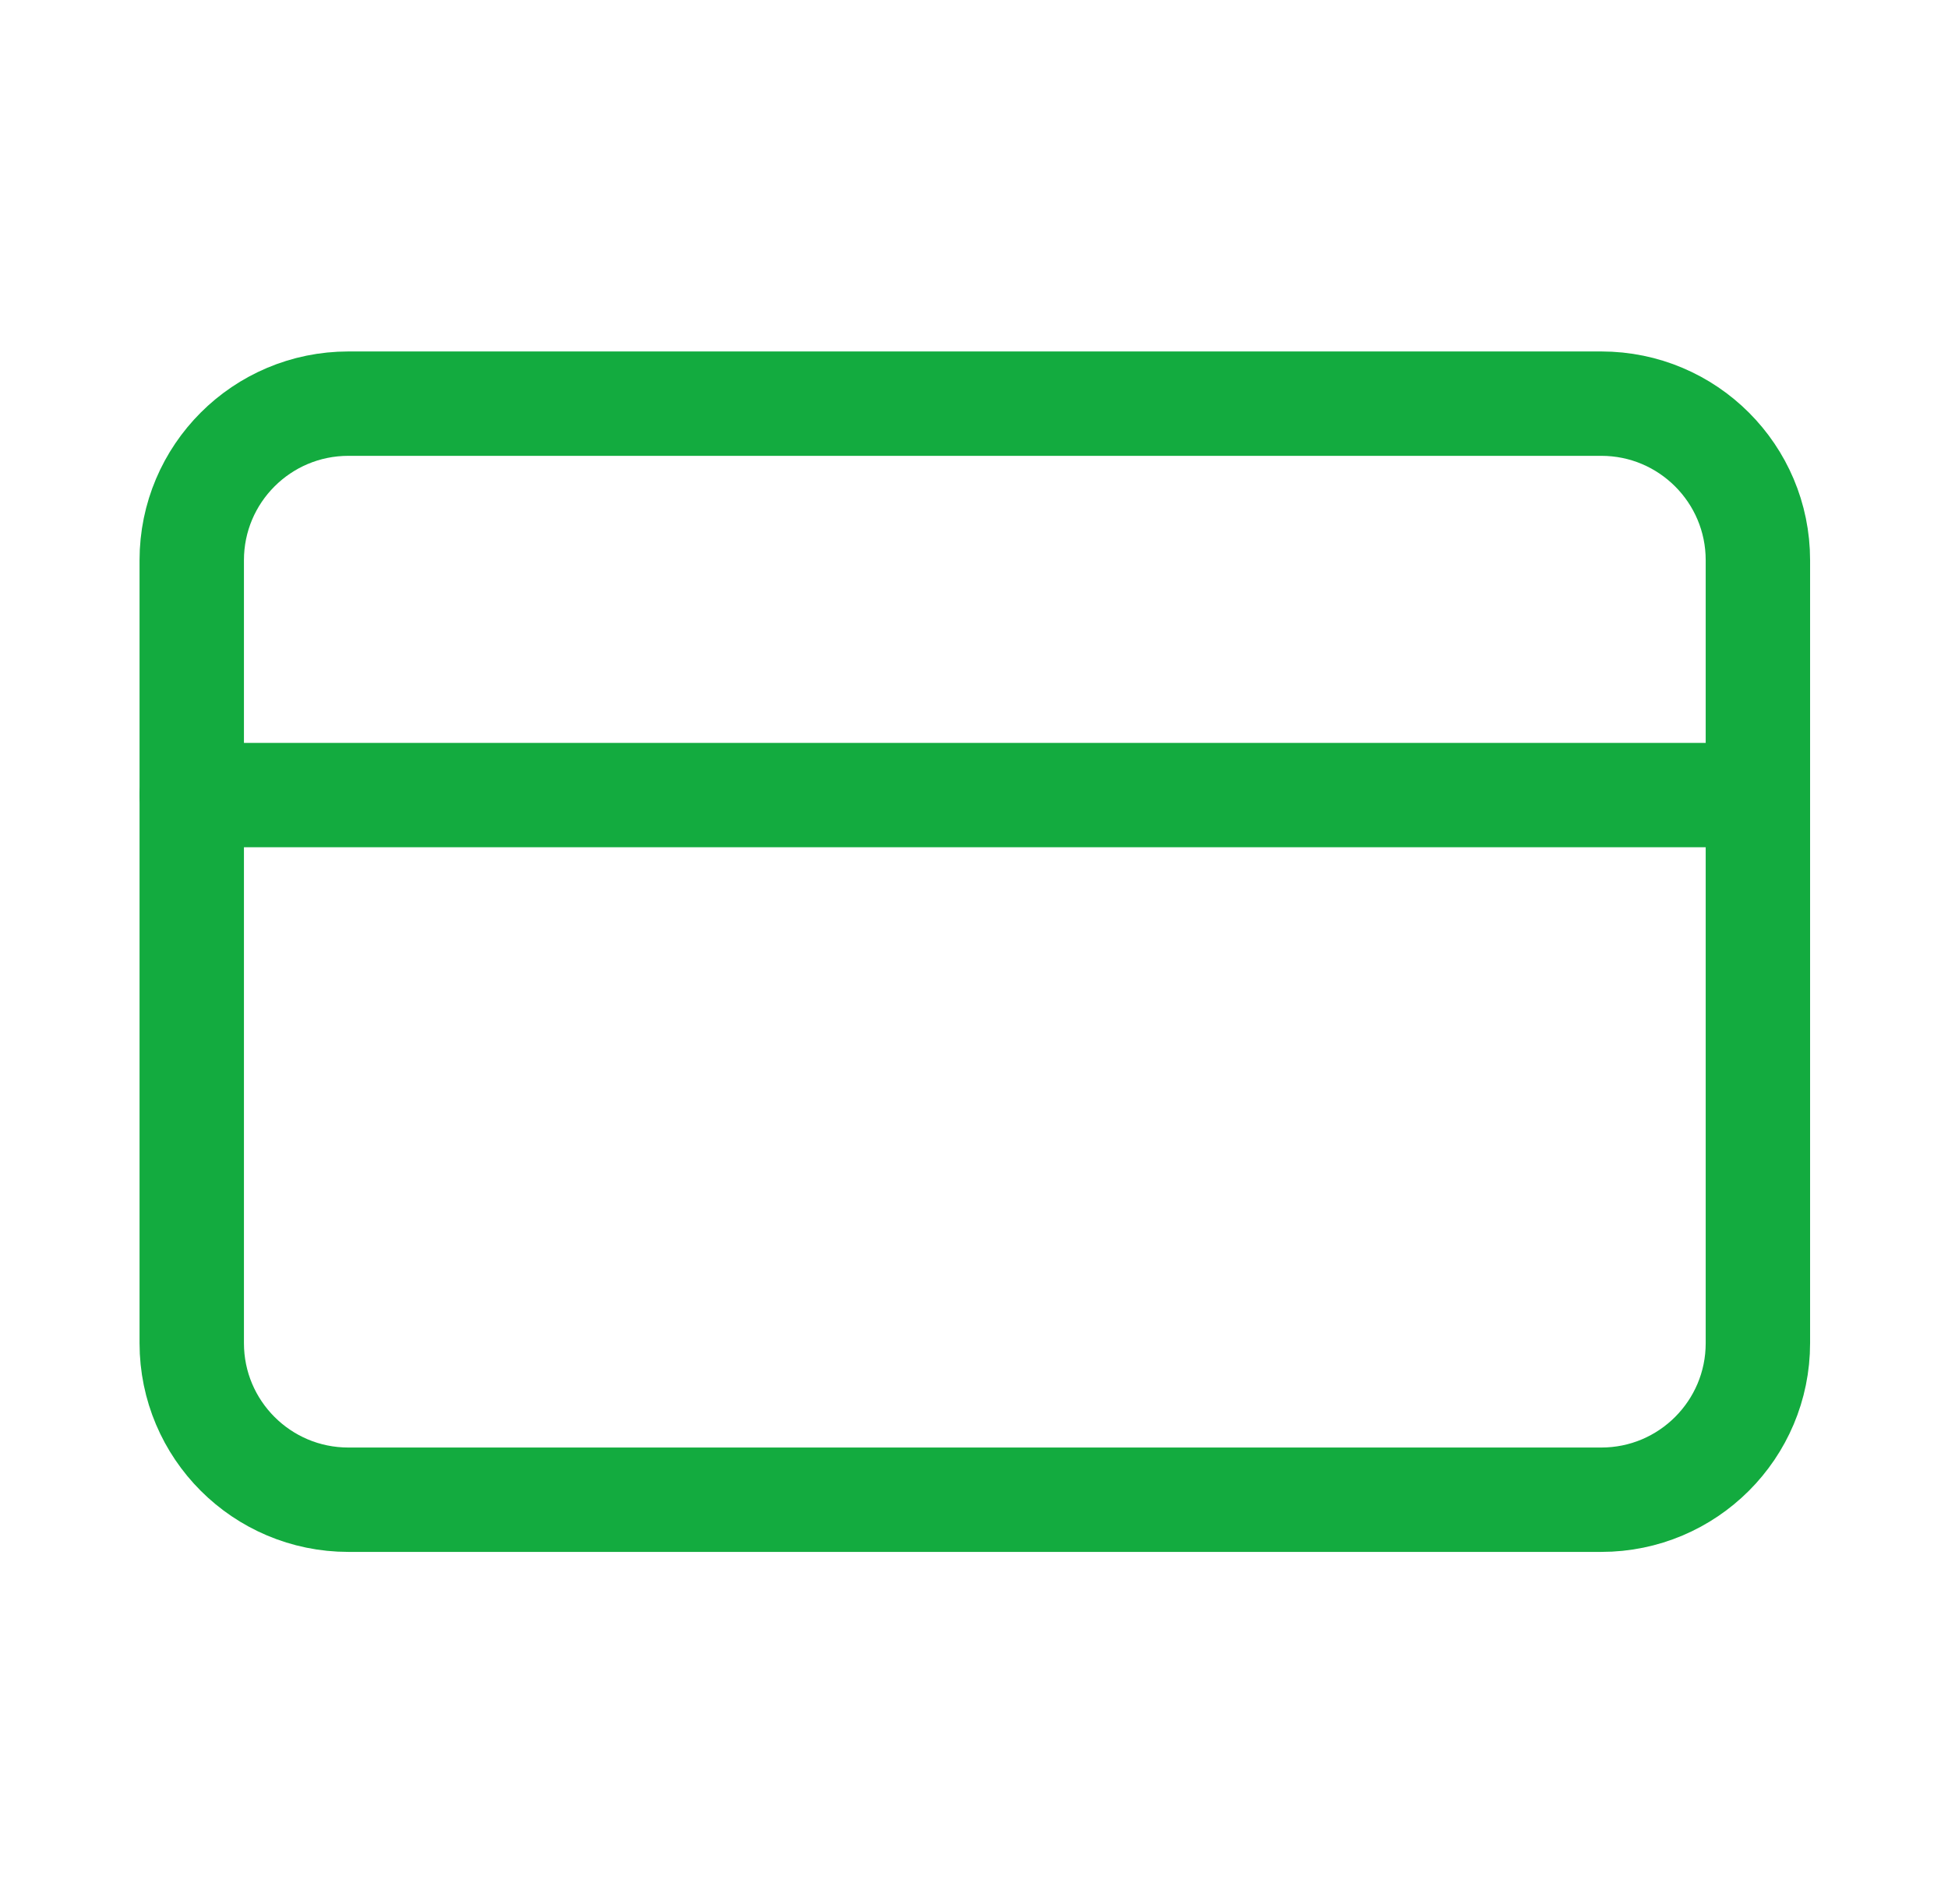
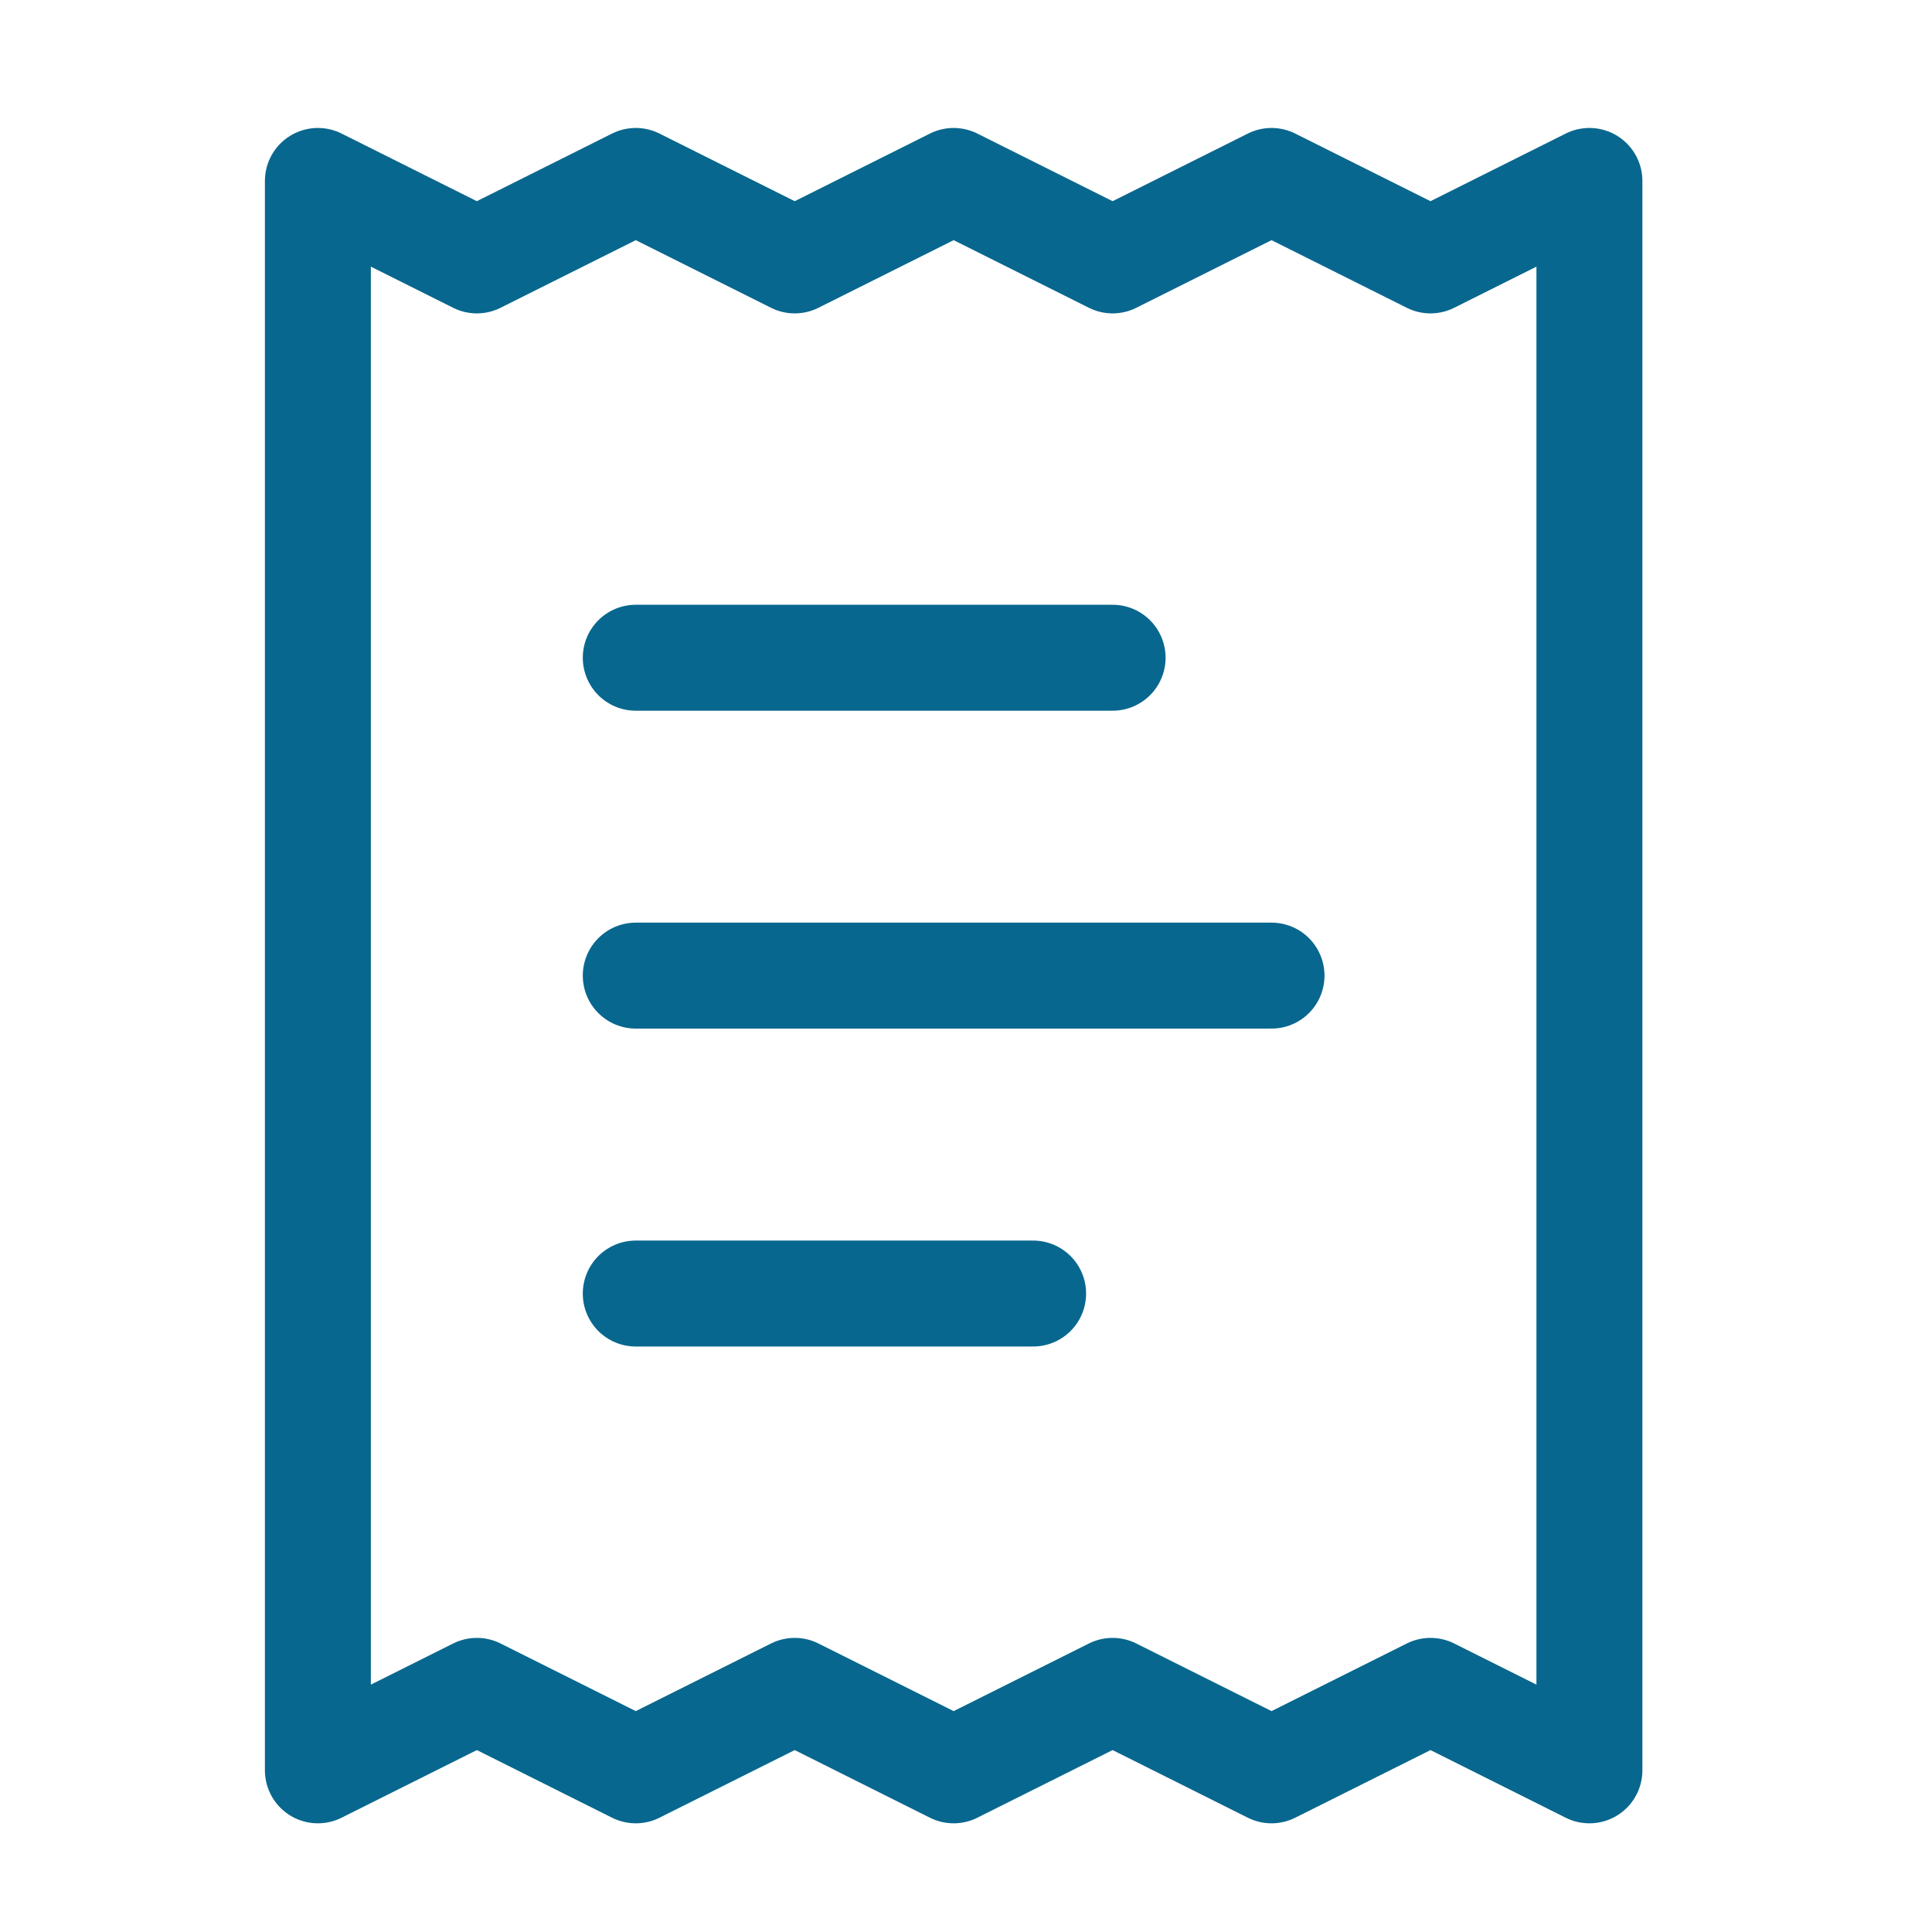
- <svg xmlns="http://www.w3.org/2000/svg" width="44" height="43" viewBox="0 0 44 43" fill="none">
-   <path d="M36.169 9.119H7.869C5.915 9.119 4.331 10.703 4.331 12.656V30.344C4.331 32.297 5.915 33.881 7.869 33.881H36.169C38.122 33.881 39.706 32.297 39.706 30.344V12.656C39.706 10.703 38.122 9.119 36.169 9.119Z" stroke="#13AB3F" stroke-width="2.358" stroke-linecap="round" stroke-linejoin="round" />
-   <path d="M4.331 17.962H39.706" stroke="#13AB3F" stroke-width="2.358" stroke-linecap="round" stroke-linejoin="round" />
+ <svg xmlns="http://www.w3.org/2000/svg" width="43" height="43" viewBox="0 0 43 43" fill="none">
+   <path d="M7.075 4.027V39.402L10.613 37.633L14.15 39.402L17.688 37.633L21.225 39.402L24.763 37.633L28.3 39.402L31.838 37.633L35.375 39.402V4.027L31.838 5.796L28.3 4.027L24.763 5.796L21.225 4.027L17.688 5.796L14.15 4.027L10.613 5.796L7.075 4.027Z" stroke="#08678E" stroke-width="2.358" stroke-linecap="round" stroke-linejoin="round" />
+   <path d="M22.994 28.79H14.15" stroke="#08678E" stroke-width="2.358" stroke-linecap="round" stroke-linejoin="round" />
+   <path d="M28.3 21.714H14.15" stroke="#08678E" stroke-width="2.358" stroke-linecap="round" stroke-linejoin="round" />
+   <path d="M24.763 14.639H14.15" stroke="#08678E" stroke-width="2.358" stroke-linecap="round" stroke-linejoin="round" />
</svg>
